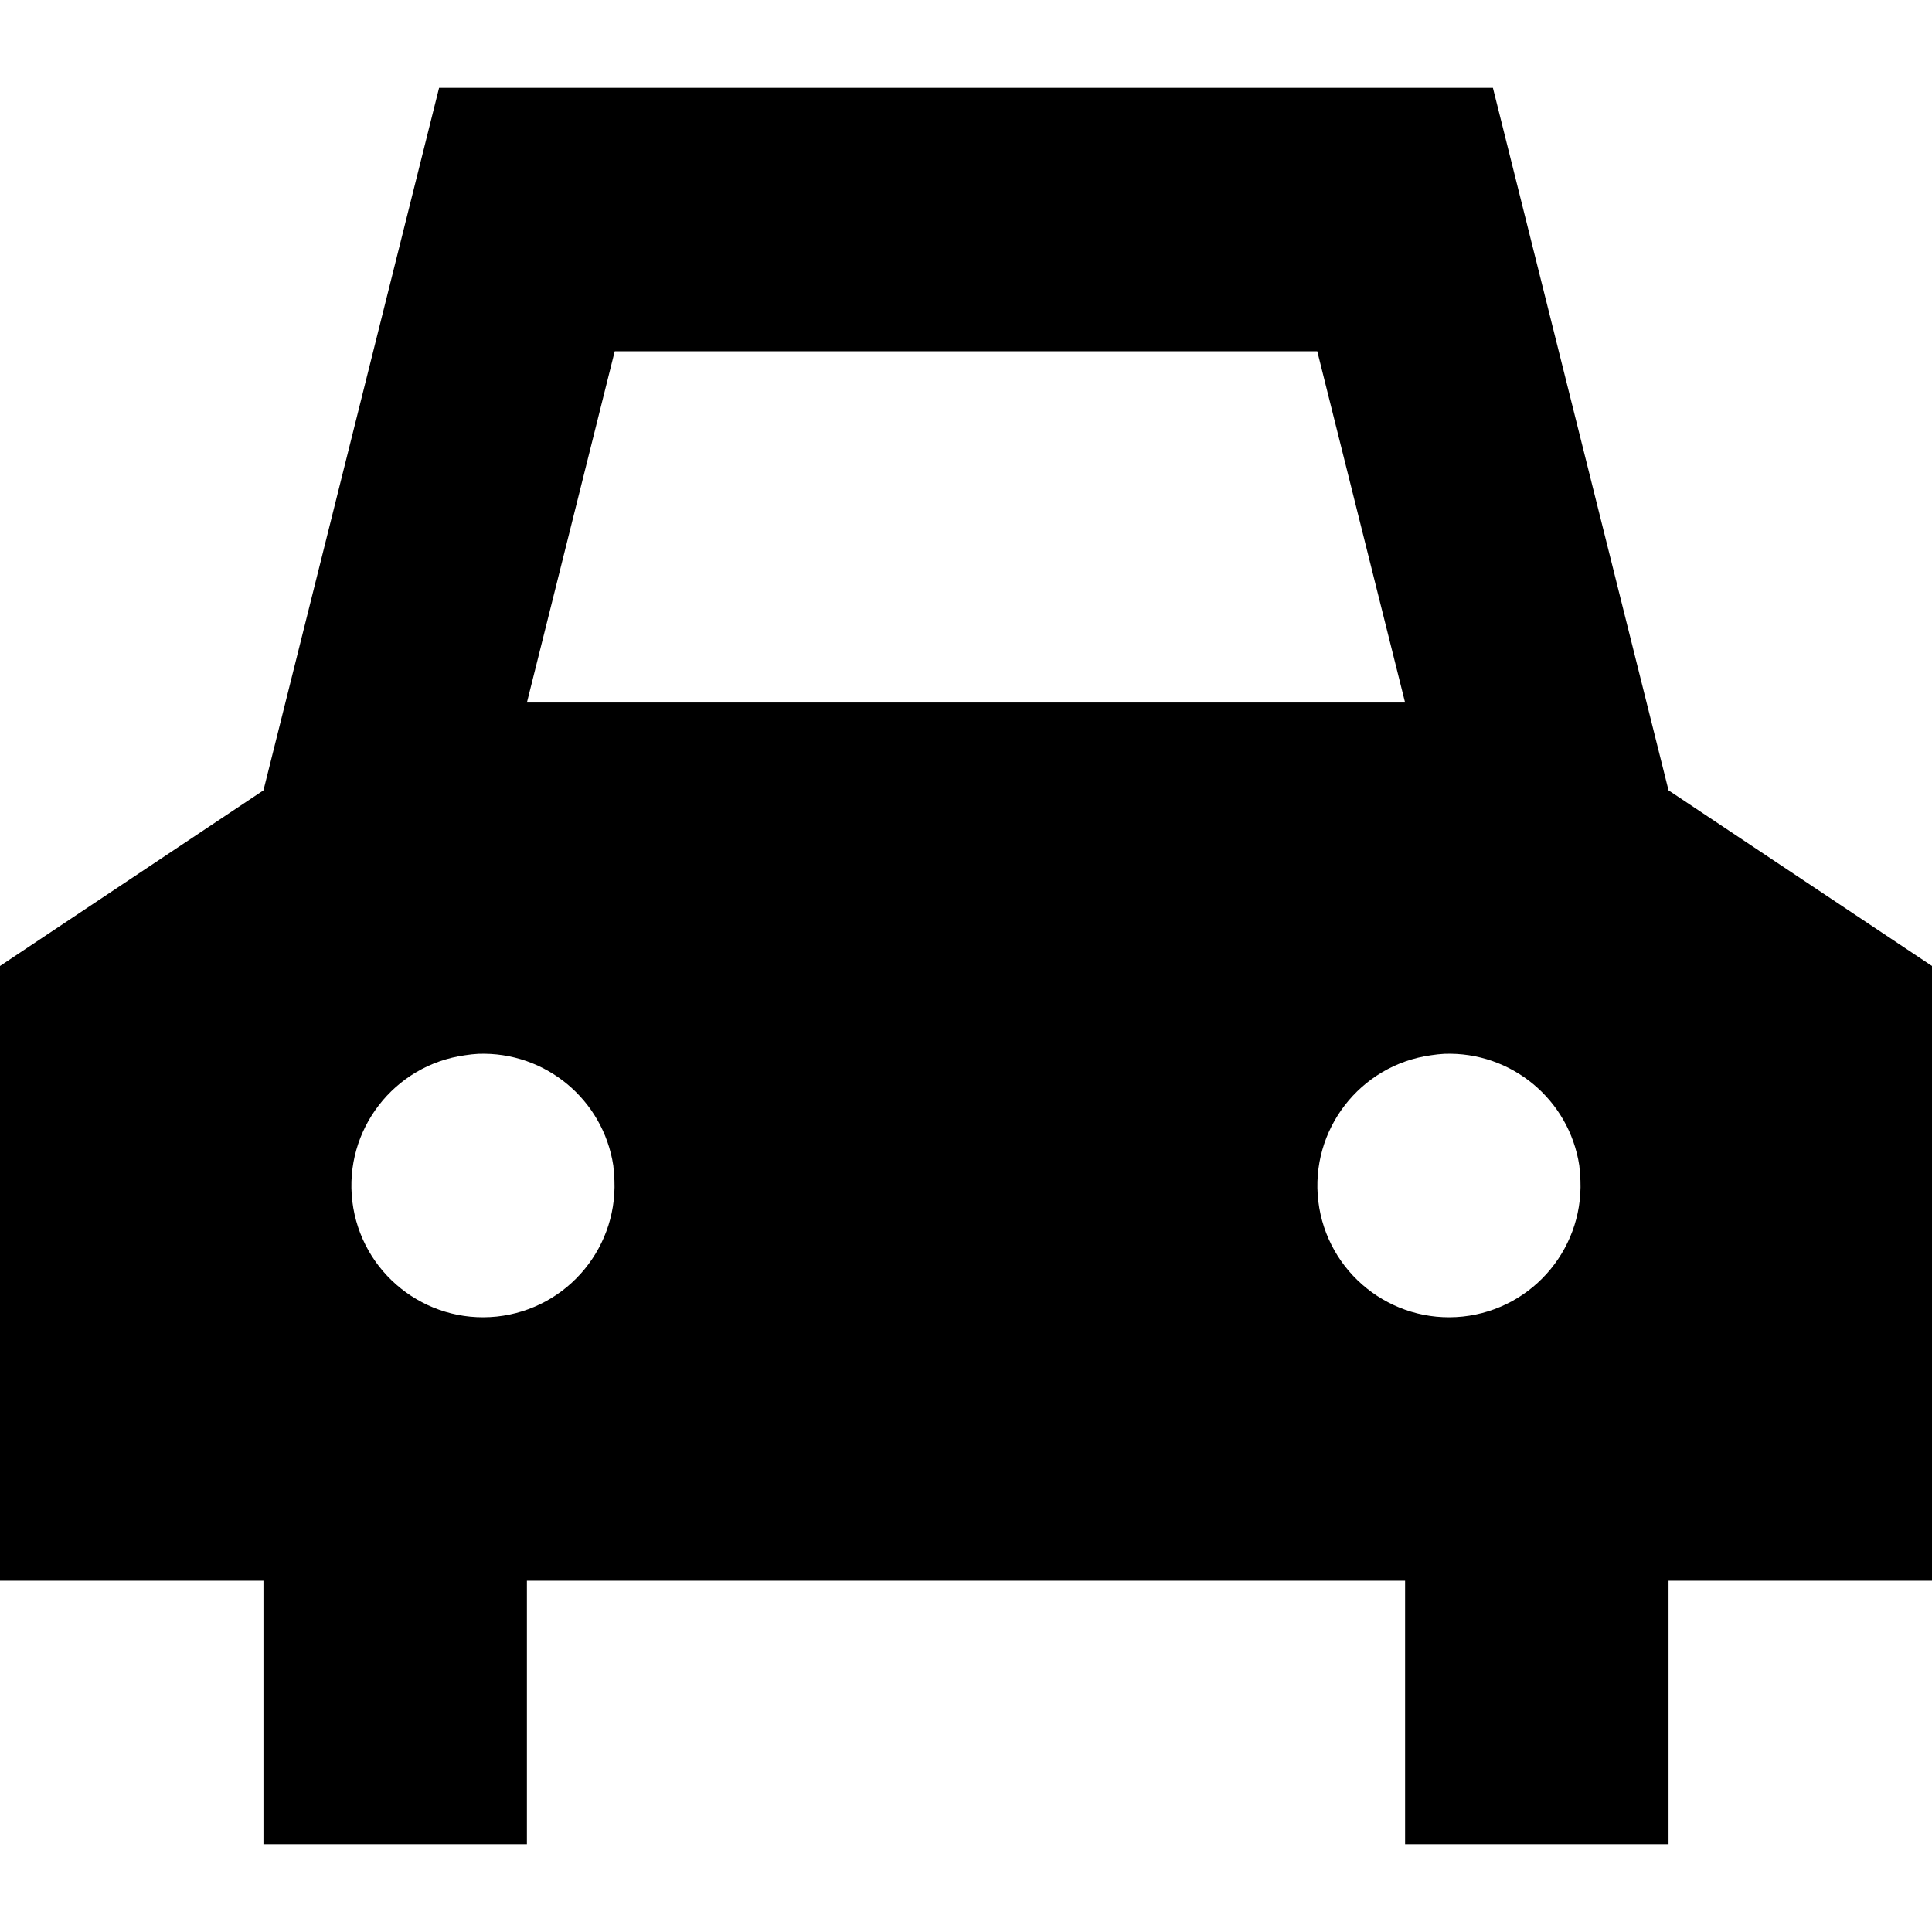
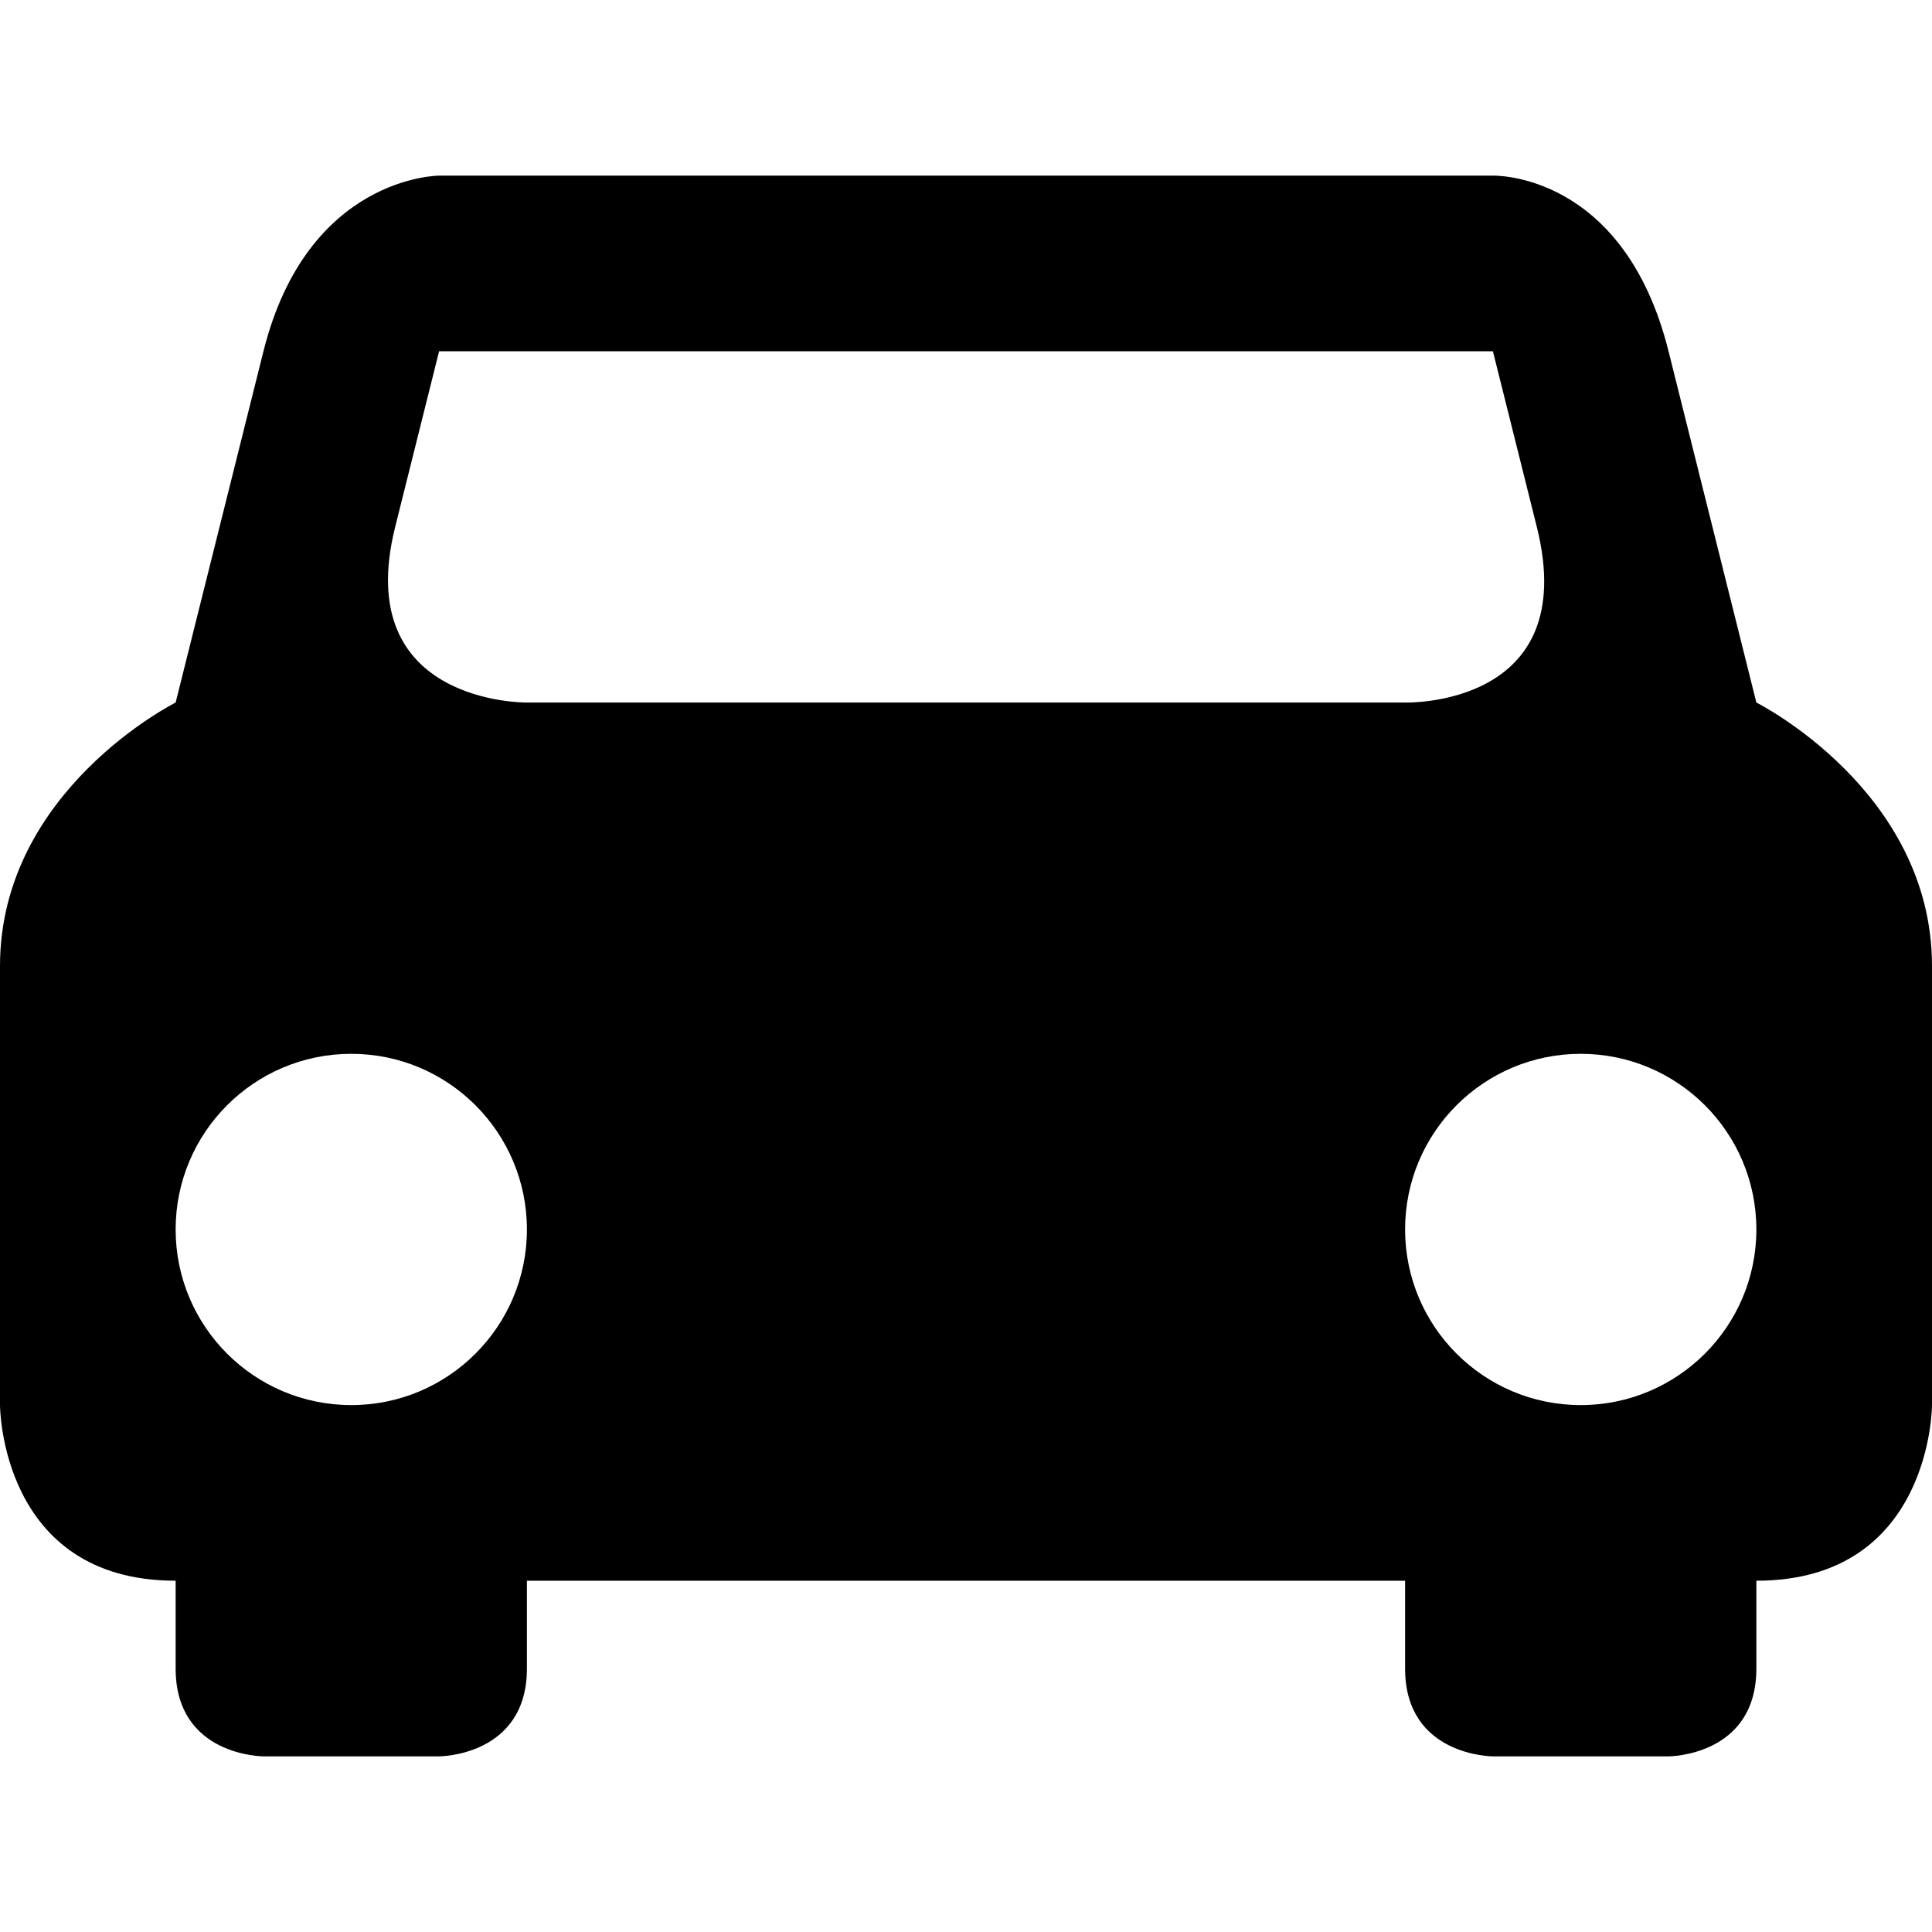
<svg xmlns="http://www.w3.org/2000/svg" version="1.1" width="11" height="11" id="svg4764" xml:space="preserve" viewBox="0 0 11 11">
  <defs id="defs25" />
-   <path style="fill:#000000;fill-opacity:1" d="M 2.5 0.5 L 1.5 4.5 L 0 5.5 L 0 9 L 1.5 9 L 1.5 10.5 L 3 10.5 L 3 9 L 8 9 L 8 10.5 L 9.5 10.5 L 9.5 9 L 11 9 L 11 5.5 L 9.5 4.5 L 8.5 0.5 L 2.5 0.5 z M 3.5 2 L 7.5 2 L 8 4 L 3 4 L 3.5 2 z M 2.723 6 A 0.75 0.75 0 0 1 3.492 6.637 L 3.496 6.684 A 0.75 0.75 0 0 1 2.828 7.496 A 0.75 0.75 0 0 1 2.006 6.84 A 0.75 0.75 0 0 1 2.648 6.008 A 0.75 0.75 0 0 1 2.723 6 z M 8.223 6 A 0.75 0.75 0 0 1 8.992 6.637 L 8.996 6.684 A 0.75 0.75 0 0 1 8.328 7.496 A 0.75 0.75 0 0 1 7.506 6.84 A 0.75 0.75 0 0 1 8.148 6.008 A 0.75 0.75 0 0 1 8.223 6 z " id="path8522-6-8" />
+   <path style="fill:#000000;fill-opacity:1" d="M 2.5 1 C 2.5 1 1.75 1 1.5 2 L 1 4 C 1 4 0 4.5 0 5.5 L 0 8 C 0 8 0 9 1 9 L 1 9.5 C 1 10 1.5 10 1.5 10 L 2.5 10 C 2.5 10 3 10 3 9.5 L 3 9 L 8 9 L 8 9.5 C 8 10 8.5 10 8.5 10 L 9.5 10 C 9.5 10 10 10 10 9.5 L 10 9 C 11 9 11 8 11 8 L 11 5.5 C 11 4.5 10 4 10 4 L 9.5 2 C 9.244 0.976 8.5 1 8.5 1 L 2.5 1 z M 2.5 2 L 8.5 2 L 8.75 3 C 9.007 4.03 8 4 8 4 L 3 4 C 3 4 1.997 4.013 2.25 3 L 2.5 2 z M 2 6 A 1 1 0 0 1 3 7 A 1 1 0 0 1 2 8 A 1 1 0 0 1 1 7 A 1 1 0 0 1 2 6 z M 9 6 A 1 1 0 0 1 10 7 A 1 1 0 0 1 9 8 A 1 1 0 0 1 8 7 A 1 1 0 0 1 9 6 z " id="path8522-6-8" />
</svg>
